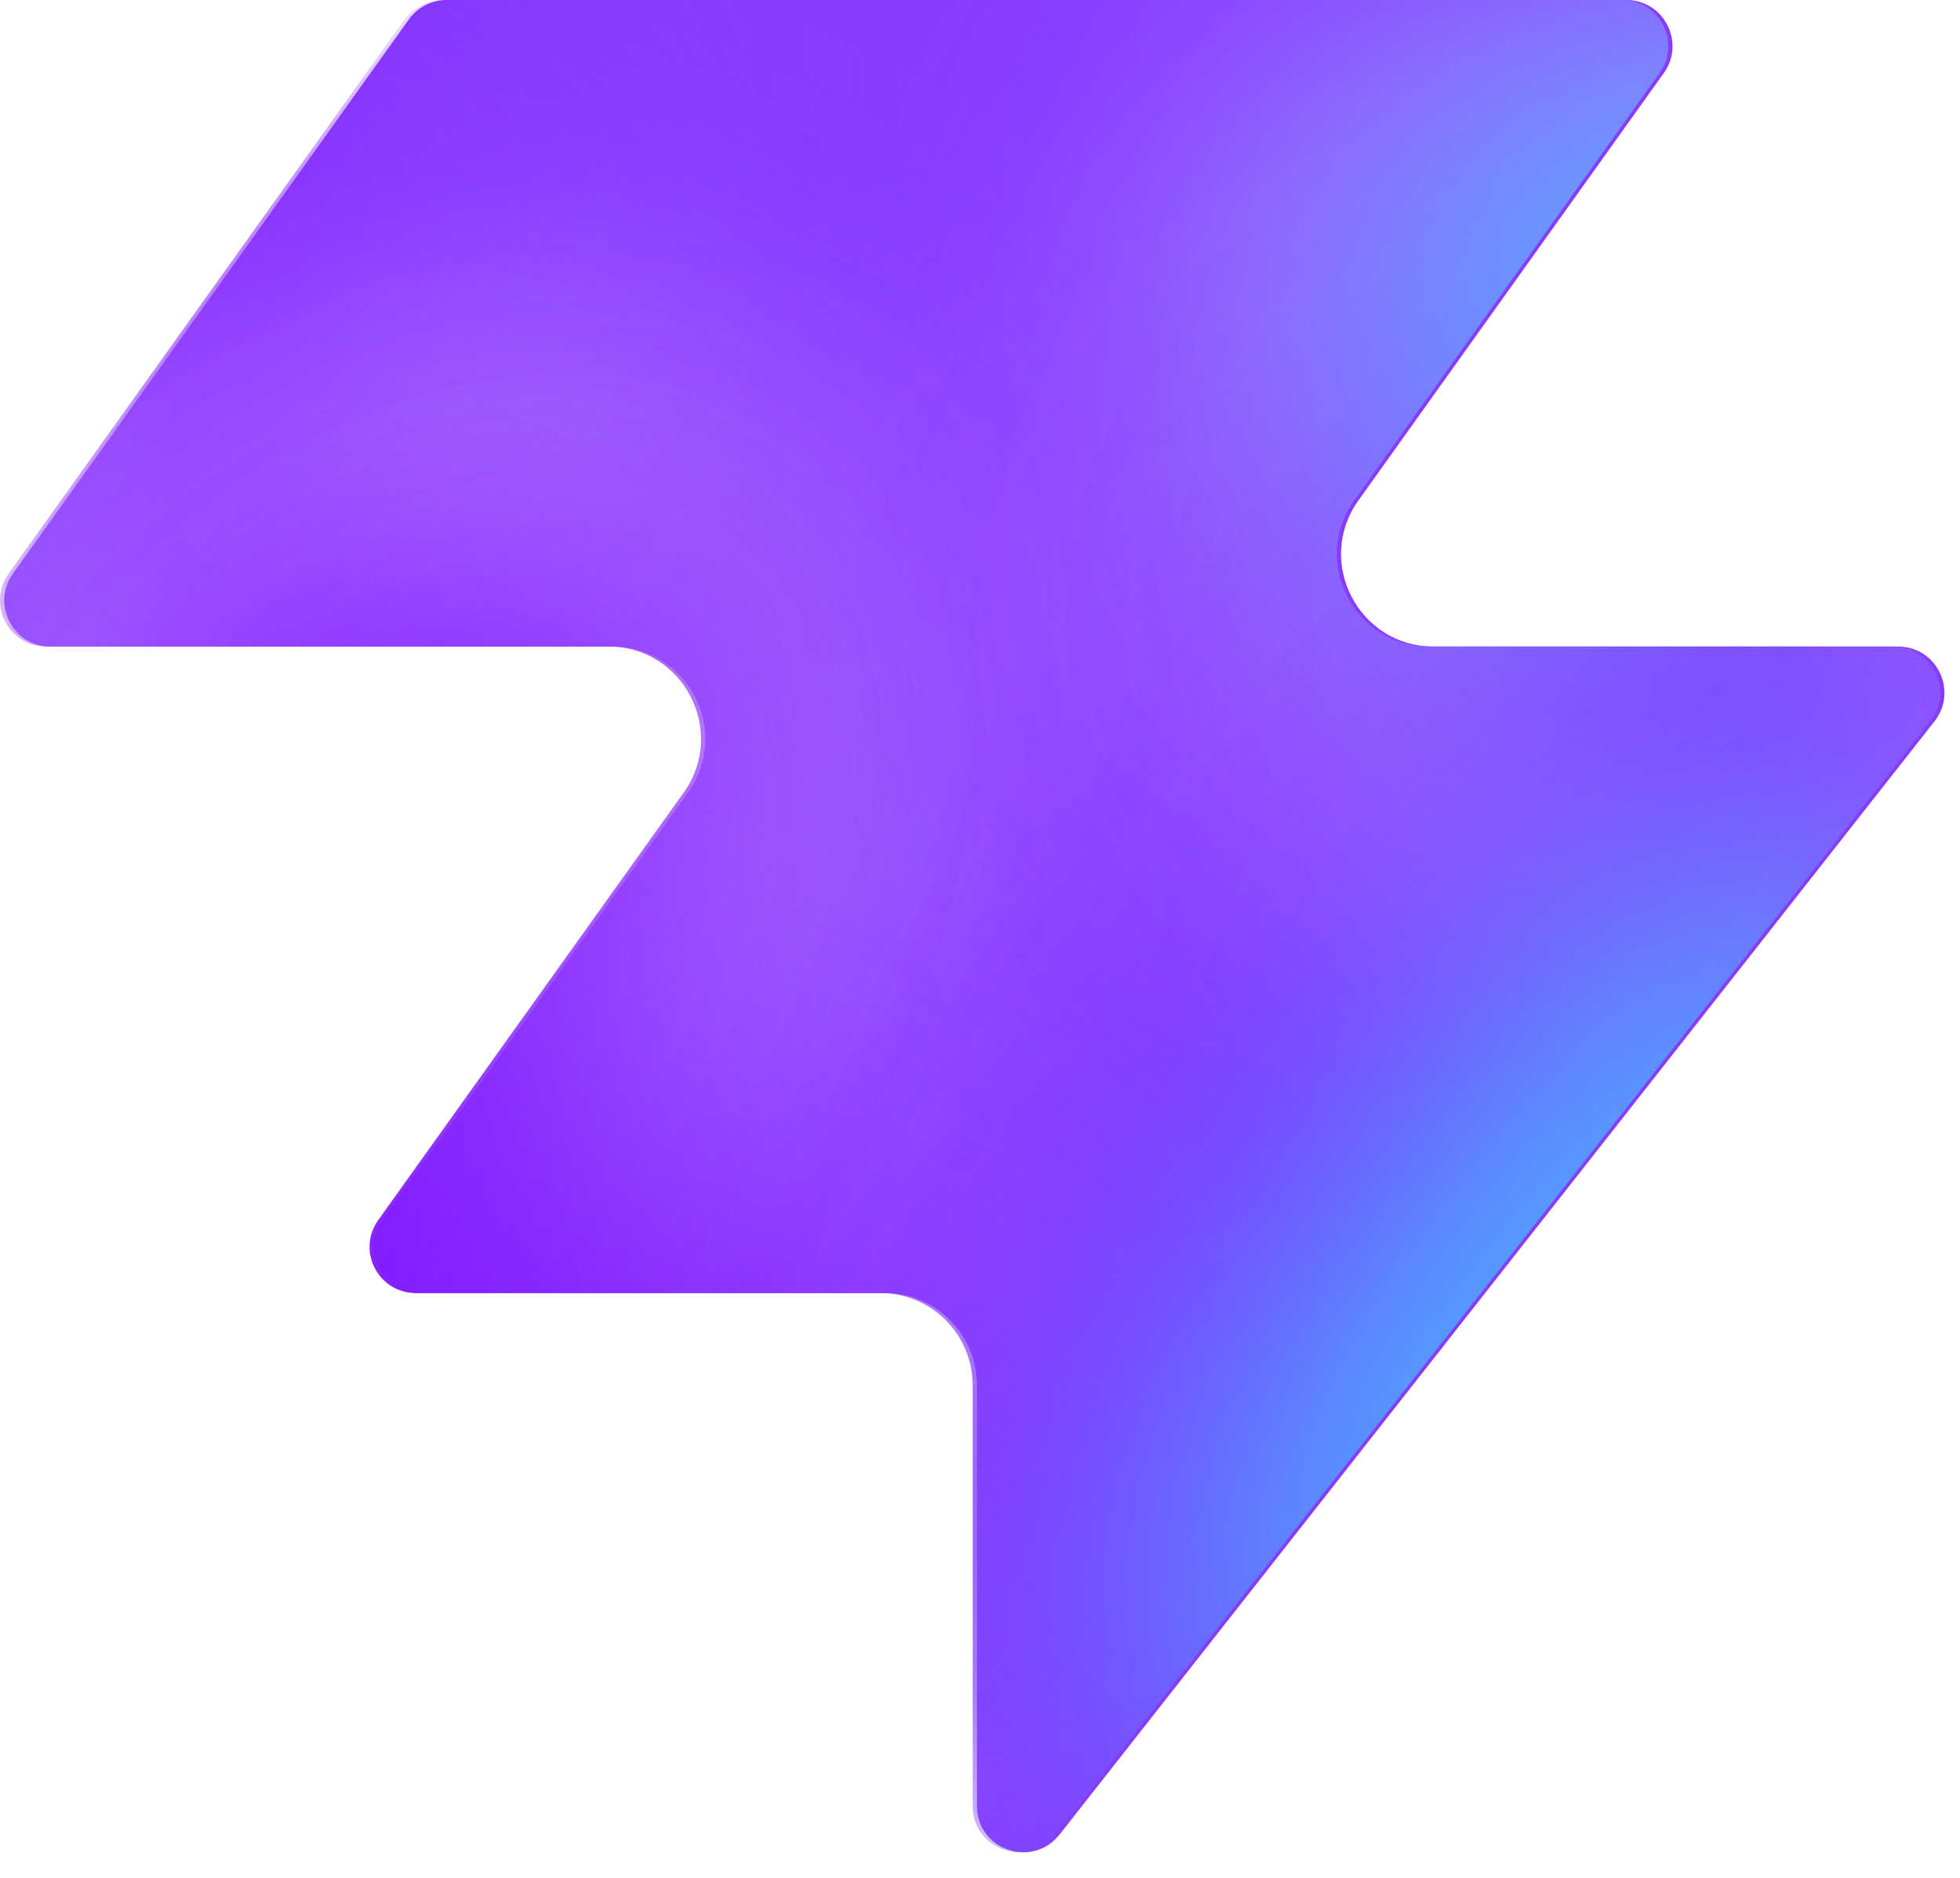
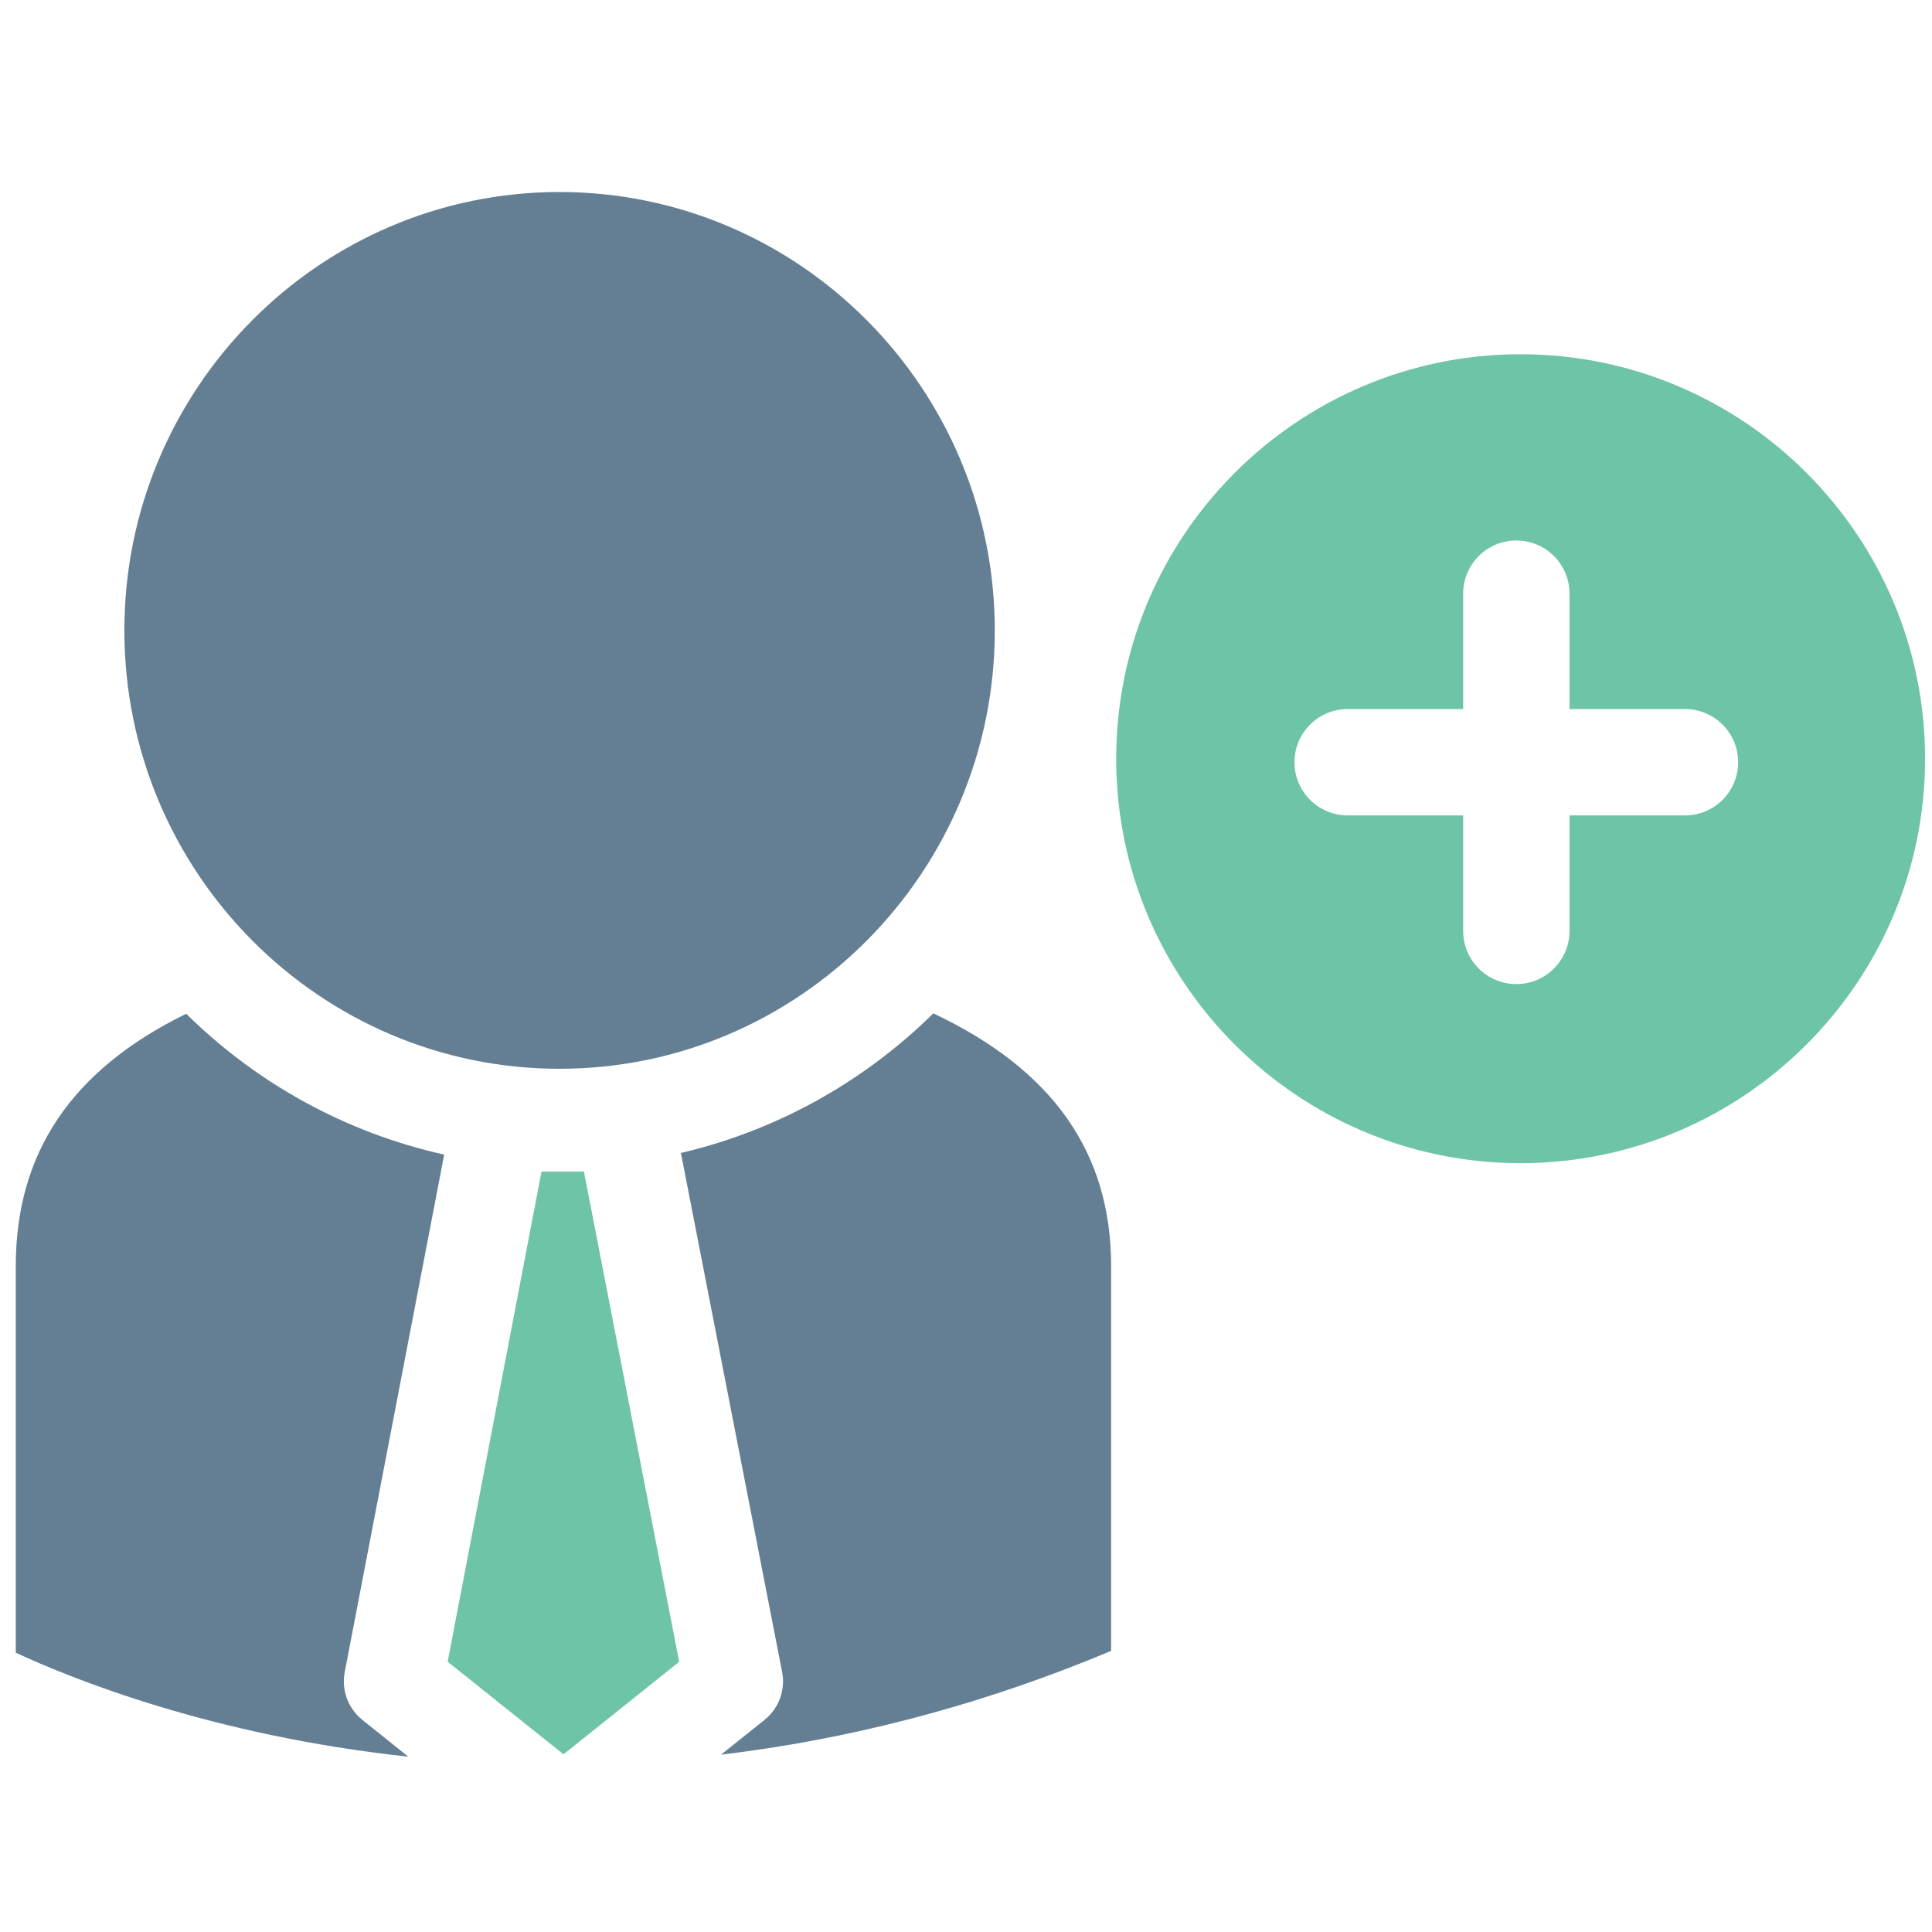
- <svg xmlns="http://www.w3.org/2000/svg" width="48" height="46" fill="none" viewBox="0 0 48 46">
-   <path fill="#863bff" d="M25.946 44.938c-.664.845-2.021.375-2.021-.698V33.937a2.26 2.26 0 0 0-2.262-2.262H10.287c-.92 0-1.456-1.04-.92-1.788l7.48-10.471c1.07-1.497 0-3.578-1.842-3.578H1.237c-.92 0-1.456-1.04-.92-1.788L10.013.474c.214-.297.556-.474.92-.474h28.894c.92 0 1.456 1.04.92 1.788l-7.48 10.471c-1.07 1.498 0 3.579 1.842 3.579h11.377c.943 0 1.473 1.088.89 1.83L25.947 44.94z" style="fill:#863bff;fill:color(display-p3 .525 .23 1);fill-opacity:1" />
-   <mask id="a" width="48" height="46" x="0" y="0" maskUnits="userSpaceOnUse" style="mask-type:alpha">
-     <path fill="#000" d="M25.842 44.938c-.664.844-2.021.375-2.021-.698V33.937a2.26 2.26 0 0 0-2.262-2.262H10.183c-.92 0-1.456-1.04-.92-1.788l7.48-10.471c1.07-1.498 0-3.579-1.842-3.579H1.133c-.92 0-1.456-1.04-.92-1.787L9.91.473c.214-.297.556-.474.92-.474h28.894c.92 0 1.456 1.04.92 1.788l-7.48 10.471c-1.07 1.498 0 3.578 1.842 3.578h11.377c.943 0 1.473 1.088.89 1.832L25.843 44.94z" style="fill:#000;fill-opacity:1" />
-   </mask>
-   <g mask="url(#a)">
-     <g filter="url(#b)">
-       <ellipse cx="5.508" cy="14.704" fill="#ede6ff" rx="5.508" ry="14.704" style="fill:#ede6ff;fill:color(display-p3 .927 .903 1);fill-opacity:1" transform="matrix(.00324 1 1 -.00324 -4.47 31.516)" />
-     </g>
-     <g filter="url(#c)">
-       <ellipse cx="10.399" cy="29.851" fill="#ede6ff" rx="10.399" ry="29.851" style="fill:#ede6ff;fill:color(display-p3 .927 .903 1);fill-opacity:1" transform="matrix(.00324 1 1 -.00324 -39.328 7.883)" />
-     </g>
-     <g filter="url(#d)">
-       <ellipse cx="5.508" cy="30.487" fill="#7e14ff" rx="5.508" ry="30.487" style="fill:#7e14ff;fill:color(display-p3 .492 .077 1);fill-opacity:1" transform="rotate(89.814 -25.913 -14.639)scale(1 -1)" />
-     </g>
-     <g filter="url(#e)">
-       <ellipse cx="5.508" cy="30.599" fill="#7e14ff" rx="5.508" ry="30.599" style="fill:#7e14ff;fill:color(display-p3 .492 .077 1);fill-opacity:1" transform="rotate(89.814 -32.644 -3.334)scale(1 -1)" />
-     </g>
-     <g filter="url(#f)">
-       <ellipse cx="5.508" cy="30.599" fill="#7e14ff" rx="5.508" ry="30.599" style="fill:#7e14ff;fill:color(display-p3 .492 .077 1);fill-opacity:1" transform="matrix(.00324 1 1 -.00324 -34.34 30.47)" />
-     </g>
-     <g filter="url(#g)">
-       <ellipse cx="14.072" cy="22.078" fill="#ede6ff" rx="14.072" ry="22.078" style="fill:#ede6ff;fill:color(display-p3 .927 .903 1);fill-opacity:1" transform="rotate(93.35 24.506 48.493)scale(-1 1)" />
-     </g>
-     <g filter="url(#h)">
-       <ellipse cx="3.47" cy="21.501" fill="#7e14ff" rx="3.47" ry="21.501" style="fill:#7e14ff;fill:color(display-p3 .492 .077 1);fill-opacity:1" transform="rotate(89.009 28.708 47.59)scale(-1 1)" />
-     </g>
-     <g filter="url(#i)">
-       <ellipse cx="3.47" cy="21.501" fill="#7e14ff" rx="3.47" ry="21.501" style="fill:#7e14ff;fill:color(display-p3 .492 .077 1);fill-opacity:1" transform="rotate(89.009 28.708 47.59)scale(-1 1)" />
-     </g>
-     <g filter="url(#j)">
-       <ellipse cx=".387" cy="8.972" fill="#7e14ff" rx="4.407" ry="29.108" style="fill:#7e14ff;fill:color(display-p3 .492 .077 1);fill-opacity:1" transform="rotate(39.51 .387 8.972)" />
-     </g>
-     <g filter="url(#k)">
-       <ellipse cx="47.523" cy="-6.092" fill="#7e14ff" rx="4.407" ry="29.108" style="fill:#7e14ff;fill:color(display-p3 .492 .077 1);fill-opacity:1" transform="rotate(37.892 47.523 -6.092)" />
-     </g>
-     <g filter="url(#l)">
-       <ellipse cx="41.412" cy="6.333" fill="#47bfff" rx="5.971" ry="9.665" style="fill:#47bfff;fill:color(display-p3 .28 .748 1);fill-opacity:1" transform="rotate(37.892 41.412 6.333)" />
-     </g>
-     <g filter="url(#m)">
-       <ellipse cx="-1.879" cy="38.332" fill="#7e14ff" rx="4.407" ry="29.108" style="fill:#7e14ff;fill:color(display-p3 .492 .077 1);fill-opacity:1" transform="rotate(37.892 -1.88 38.332)" />
-     </g>
-     <g filter="url(#n)">
-       <ellipse cx="-1.879" cy="38.332" fill="#7e14ff" rx="4.407" ry="29.108" style="fill:#7e14ff;fill:color(display-p3 .492 .077 1);fill-opacity:1" transform="rotate(37.892 -1.88 38.332)" />
-     </g>
-     <g filter="url(#o)">
-       <ellipse cx="35.651" cy="29.907" fill="#7e14ff" rx="4.407" ry="29.108" style="fill:#7e14ff;fill:color(display-p3 .492 .077 1);fill-opacity:1" transform="rotate(37.892 35.651 29.907)" />
-     </g>
-     <g filter="url(#p)">
-       <ellipse cx="38.418" cy="32.4" fill="#47bfff" rx="5.971" ry="15.297" style="fill:#47bfff;fill:color(display-p3 .28 .748 1);fill-opacity:1" transform="rotate(37.892 38.418 32.4)" />
+ <svg xmlns="http://www.w3.org/2000/svg" enable-background="new 0 0 91 91" height="91px" id="Layer_1" version="1.1" viewBox="0 0 91 91" width="91px" xml:space="preserve">
+   <g>
+     <path d="M71.619,16.685c-10.5,0-19.045,8.545-19.045,19.051c0,10.504,8.545,19.051,19.045,19.051   c10.508,0,19.055-8.547,19.055-19.051C90.674,25.229,82.127,16.685,71.619,16.685z M79.365,38.407h-5.438v5.439   c0,1.385-1.123,2.506-2.506,2.506s-2.504-1.121-2.504-2.506v-5.439h-5.439c-1.383,0-2.506-1.121-2.506-2.506   c0-1.383,1.123-2.504,2.506-2.504h5.439v-5.436c0-1.383,1.121-2.504,2.504-2.504s2.506,1.121,2.506,2.504v5.436h5.438   c1.383,0,2.504,1.121,2.504,2.504C81.869,37.286,80.748,38.407,79.365,38.407z" fill="#6EC4A7" />
+     <g>
+       <polygon fill="#6EC4A7" points="25.506,55.183 21.086,78.269 26.541,82.632 31.99,78.272 27.504,55.183   " />
+       <path d="M43.961,47.731c-3.236,3.193-7.326,5.506-11.889,6.576l4.76,24.412c0.18,0.859-0.139,1.744-0.82,2.289    l-2.051,1.639c5.709-0.682,11.896-2.17,18.375-4.889V59.64C52.336,54.269,49.566,50.374,43.961,47.731z" fill="#647F94" />
+       <path d="M20.922,54.384c-4.67-1.041-8.855-3.381-12.152-6.635c-5.375,2.635-8.027,6.525-8.027,11.891v18.205    c2.584,1.201,9.234,3.908,18.488,4.896l-2.162-1.73c-0.682-0.547-1.002-1.428-0.826-2.283L20.922,54.384z" fill="#647F94" />
+       <path d="M26.35,50.341c11.309,0,20.506-9.262,20.506-20.648S37.658,9.044,26.35,9.044    c-11.299,0-20.492,9.262-20.492,20.648S15.051,50.341,26.35,50.341z" fill="#647F94" />
    </g>
  </g>
-   <defs>
-     <filter id="b" width="60.045" height="41.654" x="-19.77" y="16.149" color-interpolation-filters="sRGB" filterUnits="userSpaceOnUse">
-       <feFlood flood-opacity="0" result="BackgroundImageFix" />
-       <feBlend in="SourceGraphic" in2="BackgroundImageFix" result="shape" />
-       <feGaussianBlur result="effect1_foregroundBlur_2002_17158" stdDeviation="7.659" />
-     </filter>
-     <filter id="c" width="90.34" height="51.437" x="-54.613" y="-7.533" color-interpolation-filters="sRGB" filterUnits="userSpaceOnUse">
-       <feFlood flood-opacity="0" result="BackgroundImageFix" />
-       <feBlend in="SourceGraphic" in2="BackgroundImageFix" result="shape" />
-       <feGaussianBlur result="effect1_foregroundBlur_2002_17158" stdDeviation="7.659" />
-     </filter>
-     <filter id="d" width="79.355" height="29.4" x="-49.64" y="2.03" color-interpolation-filters="sRGB" filterUnits="userSpaceOnUse">
-       <feFlood flood-opacity="0" result="BackgroundImageFix" />
-       <feBlend in="SourceGraphic" in2="BackgroundImageFix" result="shape" />
-       <feGaussianBlur result="effect1_foregroundBlur_2002_17158" stdDeviation="4.596" />
-     </filter>
-     <filter id="e" width="79.579" height="29.4" x="-45.045" y="20.029" color-interpolation-filters="sRGB" filterUnits="userSpaceOnUse">
-       <feFlood flood-opacity="0" result="BackgroundImageFix" />
-       <feBlend in="SourceGraphic" in2="BackgroundImageFix" result="shape" />
-       <feGaussianBlur result="effect1_foregroundBlur_2002_17158" stdDeviation="4.596" />
-     </filter>
-     <filter id="f" width="79.579" height="29.4" x="-43.513" y="21.178" color-interpolation-filters="sRGB" filterUnits="userSpaceOnUse">
-       <feFlood flood-opacity="0" result="BackgroundImageFix" />
-       <feBlend in="SourceGraphic" in2="BackgroundImageFix" result="shape" />
-       <feGaussianBlur result="effect1_foregroundBlur_2002_17158" stdDeviation="4.596" />
-     </filter>
-     <filter id="g" width="74.749" height="58.852" x="15.756" y="-17.901" color-interpolation-filters="sRGB" filterUnits="userSpaceOnUse">
-       <feFlood flood-opacity="0" result="BackgroundImageFix" />
-       <feBlend in="SourceGraphic" in2="BackgroundImageFix" result="shape" />
-       <feGaussianBlur result="effect1_foregroundBlur_2002_17158" stdDeviation="7.659" />
-     </filter>
-     <filter id="h" width="61.377" height="25.362" x="23.548" y="2.284" color-interpolation-filters="sRGB" filterUnits="userSpaceOnUse">
-       <feFlood flood-opacity="0" result="BackgroundImageFix" />
-       <feBlend in="SourceGraphic" in2="BackgroundImageFix" result="shape" />
-       <feGaussianBlur result="effect1_foregroundBlur_2002_17158" stdDeviation="4.596" />
-     </filter>
-     <filter id="i" width="61.377" height="25.362" x="23.548" y="2.284" color-interpolation-filters="sRGB" filterUnits="userSpaceOnUse">
-       <feFlood flood-opacity="0" result="BackgroundImageFix" />
-       <feBlend in="SourceGraphic" in2="BackgroundImageFix" result="shape" />
-       <feGaussianBlur result="effect1_foregroundBlur_2002_17158" stdDeviation="4.596" />
-     </filter>
-     <filter id="j" width="56.045" height="63.649" x="-27.636" y="-22.853" color-interpolation-filters="sRGB" filterUnits="userSpaceOnUse">
-       <feFlood flood-opacity="0" result="BackgroundImageFix" />
-       <feBlend in="SourceGraphic" in2="BackgroundImageFix" result="shape" />
-       <feGaussianBlur result="effect1_foregroundBlur_2002_17158" stdDeviation="4.596" />
-     </filter>
-     <filter id="k" width="54.814" height="64.646" x="20.116" y="-38.415" color-interpolation-filters="sRGB" filterUnits="userSpaceOnUse">
-       <feFlood flood-opacity="0" result="BackgroundImageFix" />
-       <feBlend in="SourceGraphic" in2="BackgroundImageFix" result="shape" />
-       <feGaussianBlur result="effect1_foregroundBlur_2002_17158" stdDeviation="4.596" />
-     </filter>
-     <filter id="l" width="33.541" height="35.313" x="24.641" y="-11.323" color-interpolation-filters="sRGB" filterUnits="userSpaceOnUse">
-       <feFlood flood-opacity="0" result="BackgroundImageFix" />
-       <feBlend in="SourceGraphic" in2="BackgroundImageFix" result="shape" />
-       <feGaussianBlur result="effect1_foregroundBlur_2002_17158" stdDeviation="4.596" />
-     </filter>
-     <filter id="m" width="54.814" height="64.646" x="-29.286" y="6.009" color-interpolation-filters="sRGB" filterUnits="userSpaceOnUse">
-       <feFlood flood-opacity="0" result="BackgroundImageFix" />
-       <feBlend in="SourceGraphic" in2="BackgroundImageFix" result="shape" />
-       <feGaussianBlur result="effect1_foregroundBlur_2002_17158" stdDeviation="4.596" />
-     </filter>
-     <filter id="n" width="54.814" height="64.646" x="-29.286" y="6.009" color-interpolation-filters="sRGB" filterUnits="userSpaceOnUse">
-       <feFlood flood-opacity="0" result="BackgroundImageFix" />
-       <feBlend in="SourceGraphic" in2="BackgroundImageFix" result="shape" />
-       <feGaussianBlur result="effect1_foregroundBlur_2002_17158" stdDeviation="4.596" />
-     </filter>
-     <filter id="o" width="54.814" height="64.646" x="8.244" y="-2.416" color-interpolation-filters="sRGB" filterUnits="userSpaceOnUse">
-       <feFlood flood-opacity="0" result="BackgroundImageFix" />
-       <feBlend in="SourceGraphic" in2="BackgroundImageFix" result="shape" />
-       <feGaussianBlur result="effect1_foregroundBlur_2002_17158" stdDeviation="4.596" />
-     </filter>
-     <filter id="p" width="39.409" height="43.623" x="18.713" y="10.588" color-interpolation-filters="sRGB" filterUnits="userSpaceOnUse">
-       <feFlood flood-opacity="0" result="BackgroundImageFix" />
-       <feBlend in="SourceGraphic" in2="BackgroundImageFix" result="shape" />
-       <feGaussianBlur result="effect1_foregroundBlur_2002_17158" stdDeviation="4.596" />
-     </filter>
-   </defs>
</svg>
